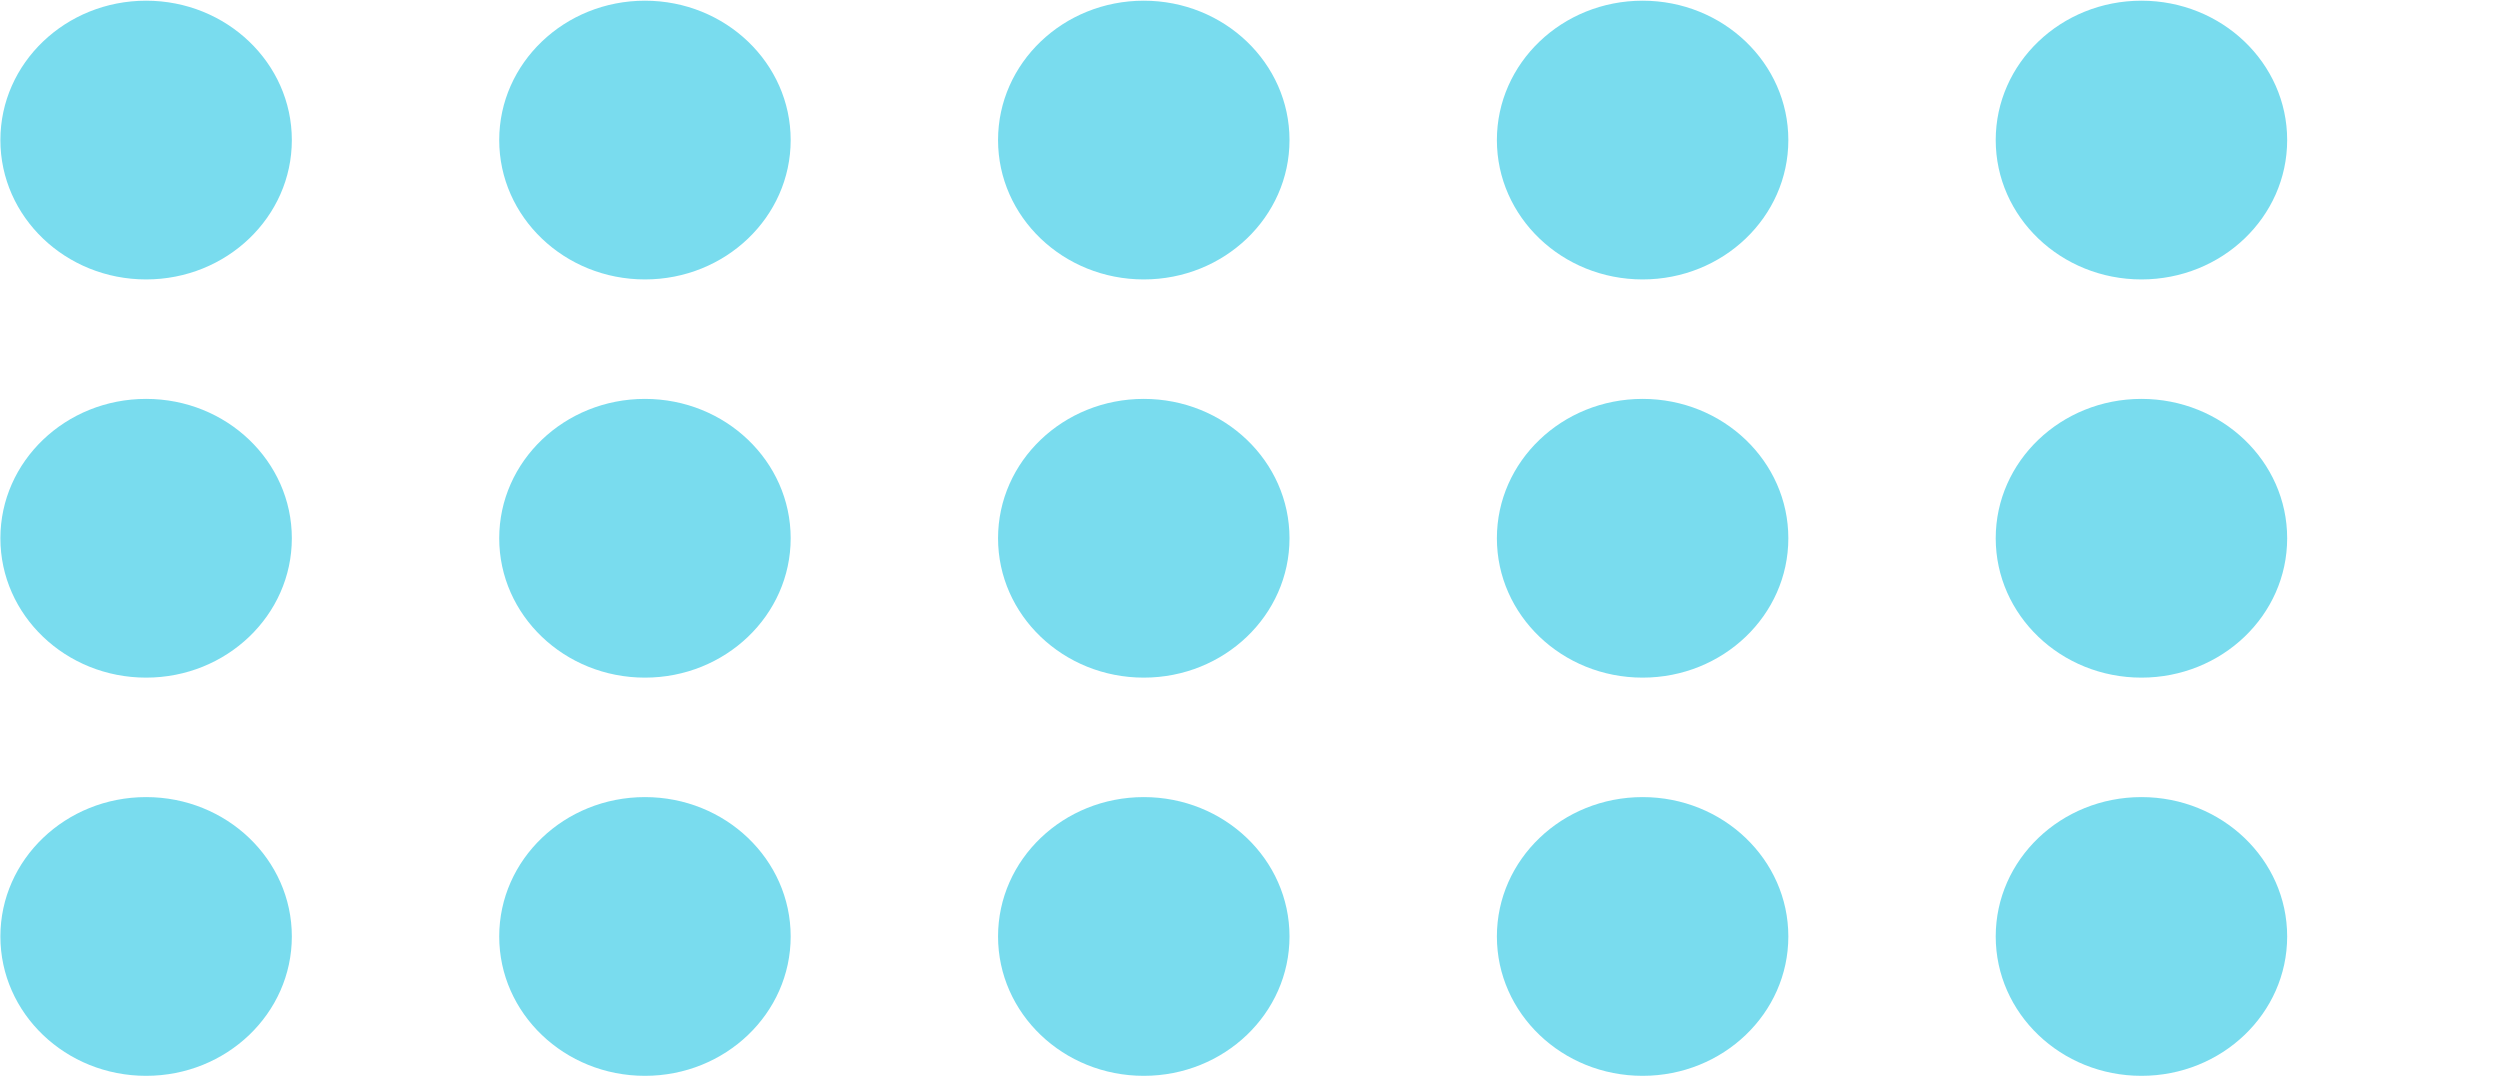
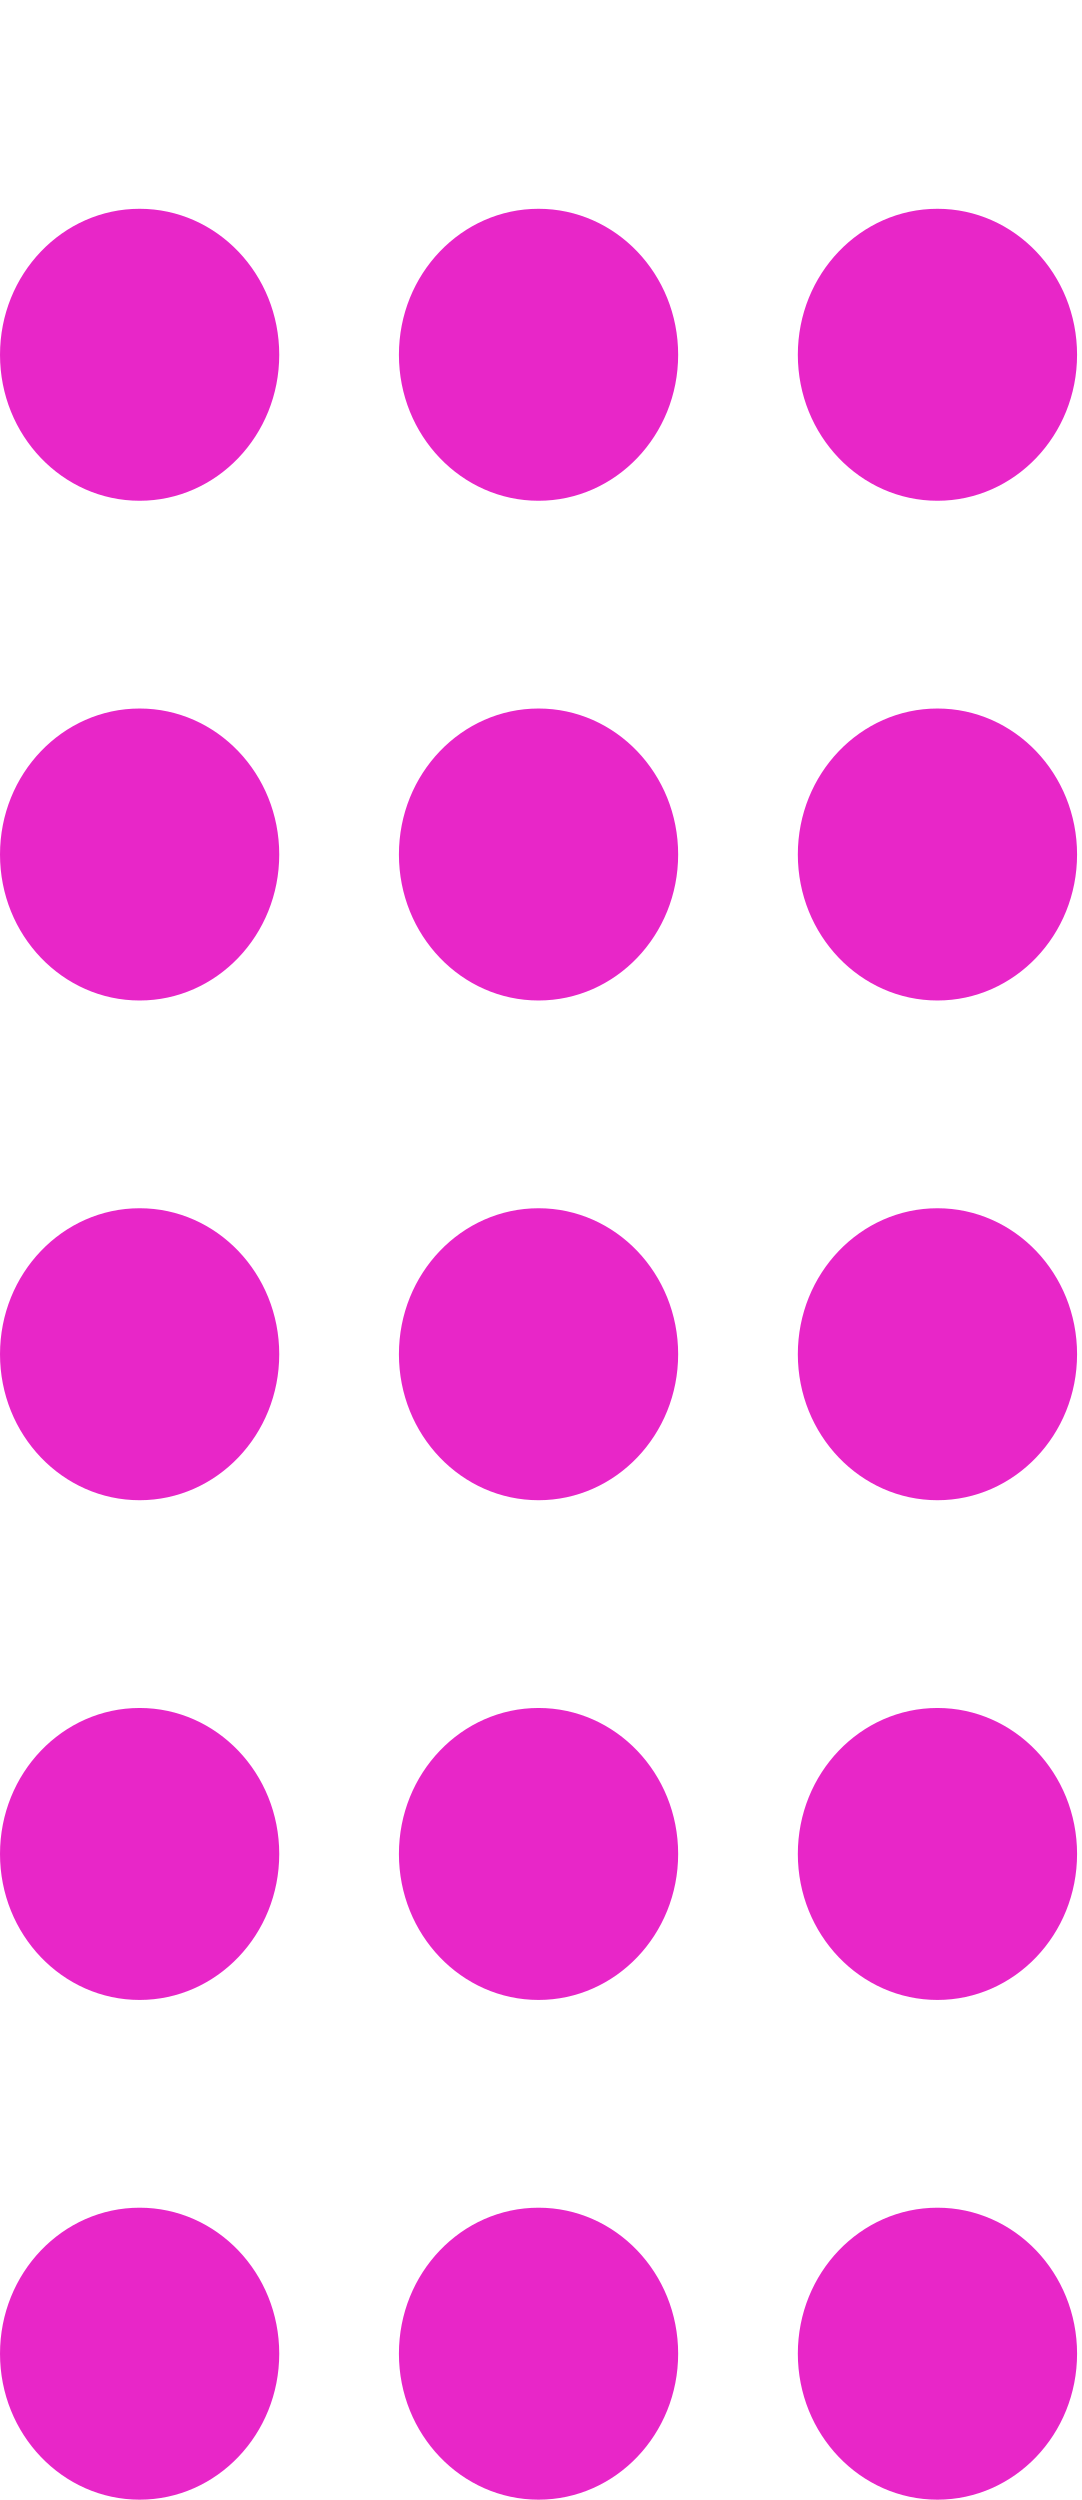
- <svg xmlns="http://www.w3.org/2000/svg" width="558" height="241" viewBox="0 0 558 241" fill="none">
-   <ellipse cx="143.952" cy="209.019" rx="32.526" ry="31.107" fill="#79DCEE" />
-   <ellipse cx="255.291" cy="209.019" rx="32.526" ry="31.107" fill="#79DCEE" />
-   <ellipse cx="366.631" cy="209.019" rx="32.526" ry="31.107" fill="#79DCEE" />
-   <ellipse cx="477.97" cy="209.019" rx="32.526" ry="31.107" fill="#79DCEE" />
-   <ellipse cx="32.612" cy="209.019" rx="32.526" ry="31.107" fill="#79DCEE" />
-   <ellipse cx="143.952" cy="120.141" rx="32.526" ry="31.107" fill="#79DCEE" />
-   <ellipse cx="255.291" cy="120.14" rx="32.526" ry="31.107" fill="#79DCEE" />
-   <ellipse cx="366.631" cy="120.14" rx="32.526" ry="31.107" fill="#79DCEE" />
-   <ellipse cx="477.97" cy="120.14" rx="32.526" ry="31.107" fill="#79DCEE" />
-   <ellipse cx="32.612" cy="120.14" rx="32.526" ry="31.107" fill="#79DCEE" />
-   <ellipse cx="143.952" cy="31.262" rx="32.526" ry="31.107" fill="#79DCEE" />
-   <ellipse cx="255.291" cy="31.262" rx="32.526" ry="31.107" fill="#79DCEE" />
-   <ellipse cx="366.631" cy="31.262" rx="32.526" ry="31.107" fill="#79DCEE" />
-   <ellipse cx="477.97" cy="31.262" rx="32.526" ry="31.107" fill="#79DCEE" />
-   <ellipse cx="32.612" cy="31.262" rx="32.526" ry="31.107" fill="#79DCEE" />
+ <svg xmlns="http://www.w3.org/2000/svg" width="241" height="557" viewBox="0 0 241 557" fill="none">
+   <ellipse cx="208.864" cy="413.063" rx="32.526" ry="31.107" transform="rotate(-90 208.864 413.063)" fill="#E826C8" />
+   <ellipse cx="208.864" cy="301.723" rx="32.526" ry="31.107" transform="rotate(-90 208.864 301.723)" fill="#E826C8" />
+   <ellipse cx="208.864" cy="190.384" rx="32.526" ry="31.107" transform="rotate(-90 208.864 190.384)" fill="#E826C8" />
+   <ellipse cx="208.864" cy="79.044" rx="32.526" ry="31.107" transform="rotate(-90 208.864 79.0442)" fill="#E826C8" />
+   <ellipse cx="208.865" cy="524.402" rx="32.526" ry="31.107" transform="rotate(-90 208.865 524.402)" fill="#E826C8" />
+   <ellipse cx="119.986" cy="413.063" rx="32.526" ry="31.107" transform="rotate(-90 119.986 413.063)" fill="#E826C8" />
+   <ellipse cx="119.986" cy="301.723" rx="32.526" ry="31.107" transform="rotate(-90 119.986 301.723)" fill="#E826C8" />
+   <ellipse cx="119.986" cy="190.384" rx="32.526" ry="31.107" transform="rotate(-90 119.986 190.384)" fill="#E826C8" />
+   <ellipse cx="119.986" cy="79.044" rx="32.526" ry="31.107" transform="rotate(-90 119.986 79.0442)" fill="#E826C8" />
+   <ellipse cx="119.986" cy="524.402" rx="32.526" ry="31.107" transform="rotate(-90 119.986 524.402)" fill="#E826C8" />
+   <ellipse cx="31.107" cy="413.063" rx="32.526" ry="31.107" transform="rotate(-90 31.1074 413.063)" fill="#E826C8" />
+   <ellipse cx="31.108" cy="301.723" rx="32.526" ry="31.107" transform="rotate(-90 31.1077 301.723)" fill="#E826C8" />
+   <ellipse cx="31.107" cy="190.384" rx="32.526" ry="31.107" transform="rotate(-90 31.1074 190.384)" fill="#E826C8" />
+   <ellipse cx="31.108" cy="79.044" rx="32.526" ry="31.107" transform="rotate(-90 31.1077 79.0442)" fill="#E826C8" />
+   <ellipse cx="31.108" cy="524.402" rx="32.526" ry="31.107" transform="rotate(-90 31.1077 524.402)" fill="#E826C8" />
</svg>
